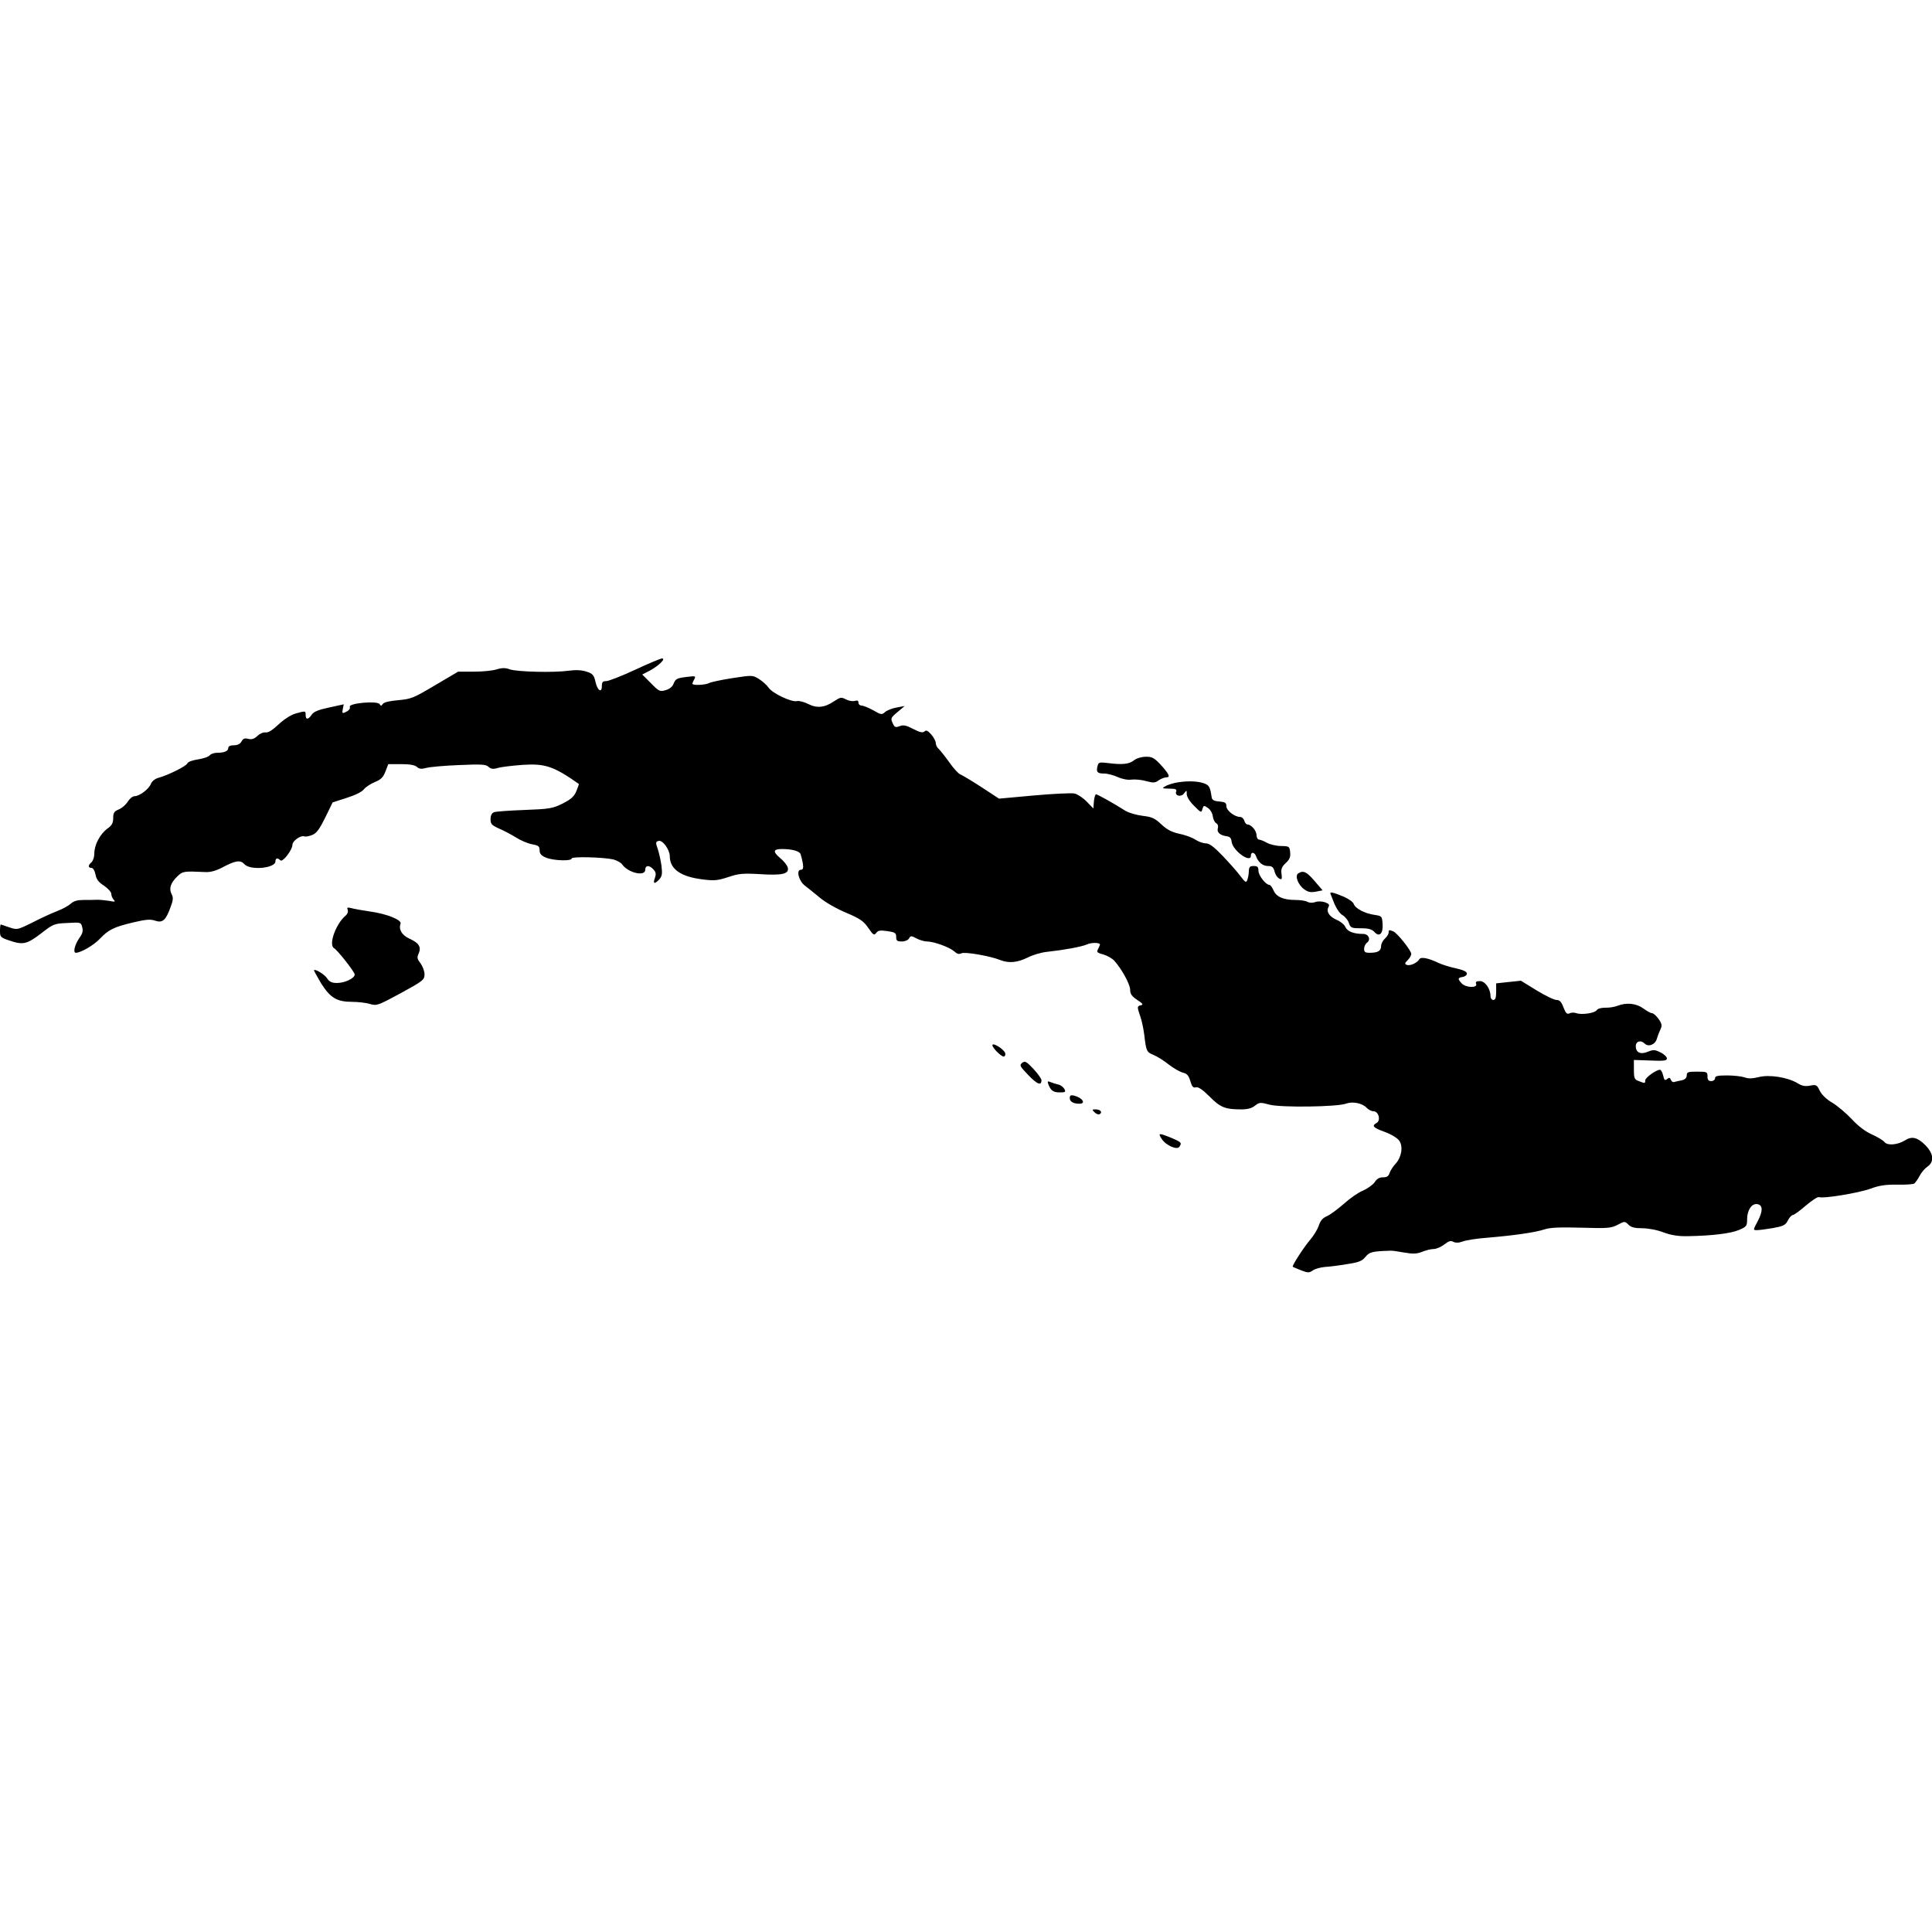
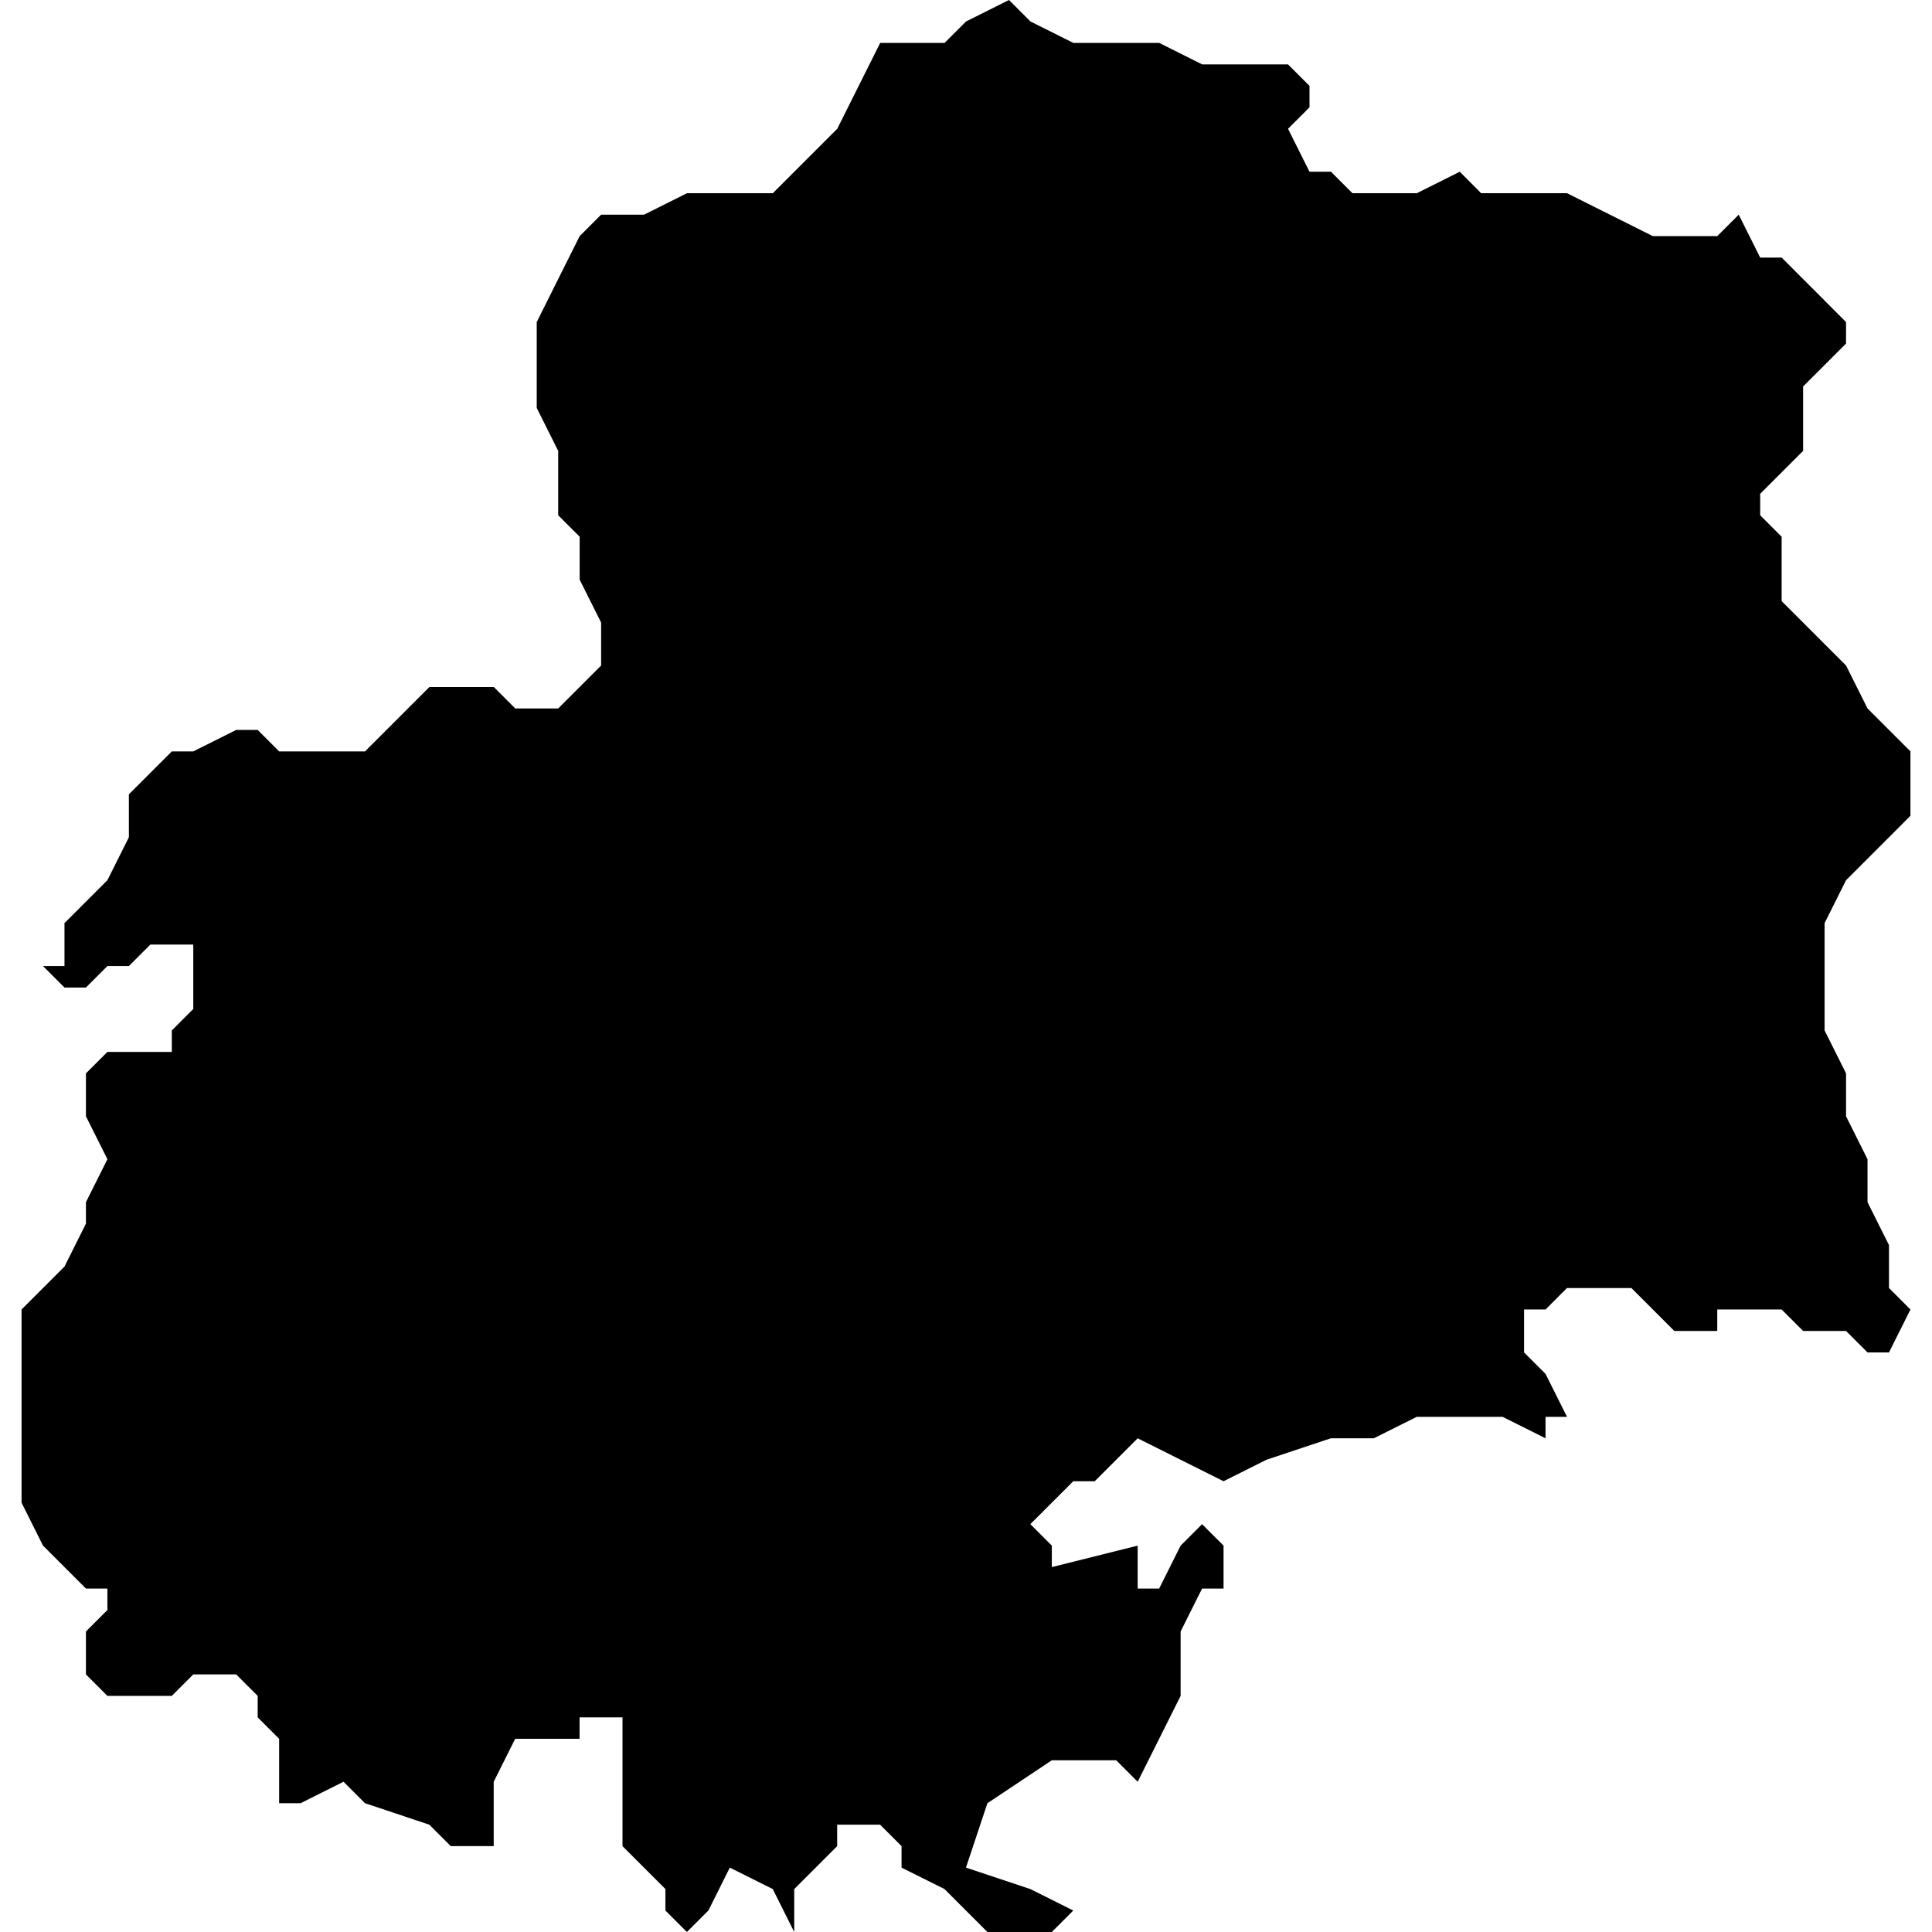
- <svg xmlns="http://www.w3.org/2000/svg" version="1.0" width="1024pt" height="1024pt" viewBox="0 0 1024 1024" preserveAspectRatio="xMidYMid meet">
-   <g transform="translate(0,1024) scale(0.1,-0.1)" fill="#000000" stroke="none">
-     <path d="M3366 6690 c-71 -33 -140 -60 -153 -60 -18 0 -23 -5 -23 -26 0 -40 -24 -24 -34 23 -8 35 -15 43 -47 53 -26 9 -56 10 -96 5 -78 -11 -270 -6 -310 7 -24 9 -42 9 -71 0 -22 -7 -76 -12 -122 -12 l-82 0 -122 -72 c-113 -67 -126 -73 -194 -79 -47 -4 -77 -11 -83 -20 -7 -11 -11 -12 -17 -1 -13 19 -165 5 -158 -14 3 -8 -3 -18 -14 -24 -26 -14 -28 -13 -23 13 l5 24 -78 -17 c-57 -12 -81 -22 -92 -38 -18 -27 -32 -28 -32 -2 0 23 0 23 -54 8 -24 -7 -60 -30 -89 -57 -32 -30 -55 -45 -68 -43 -12 2 -32 -6 -44 -18 -17 -16 -31 -21 -49 -16 -19 5 -28 1 -36 -14 -7 -13 -21 -20 -40 -20 -19 0 -30 -5 -30 -14 0 -17 -21 -26 -60 -26 -15 0 -33 -6 -39 -14 -7 -8 -35 -17 -62 -21 -28 -4 -53 -13 -56 -21 -5 -14 -96 -60 -151 -76 -20 -5 -36 -18 -42 -32 -10 -28 -61 -66 -87 -66 -10 0 -26 -13 -36 -29 -9 -15 -30 -34 -47 -41 -25 -10 -30 -18 -30 -46 0 -26 -7 -39 -31 -56 -39 -29 -69 -86 -69 -131 0 -19 -7 -40 -15 -47 -19 -16 -19 -30 0 -30 8 0 17 -14 21 -34 4 -25 16 -42 45 -60 21 -15 39 -34 39 -44 0 -10 6 -24 13 -31 10 -11 6 -12 -23 -6 -19 3 -48 6 -65 6 -16 -1 -50 -1 -74 -1 -30 0 -51 -6 -65 -19 -12 -11 -44 -29 -73 -40 -29 -11 -88 -38 -132 -61 -79 -39 -80 -39 -122 -25 -23 8 -43 15 -45 15 -2 0 -4 -15 -4 -34 0 -32 3 -35 47 -50 75 -26 95 -21 170 36 65 51 71 53 140 56 71 4 72 4 79 -23 5 -19 1 -34 -13 -53 -26 -36 -38 -82 -21 -82 28 1 95 40 128 75 46 48 72 61 176 86 68 16 92 18 117 9 38 -13 56 2 81 72 14 37 15 51 6 68 -16 30 -6 60 29 94 30 29 34 29 147 24 27 -2 57 6 90 23 73 39 98 42 119 19 31 -35 165 -22 165 15 0 17 11 20 26 5 12 -12 64 55 64 83 0 20 44 51 63 44 7 -3 26 1 43 8 22 9 38 31 68 92 l39 80 74 24 c45 14 82 32 92 46 10 12 36 29 58 38 32 13 44 25 56 56 l15 39 68 0 c46 0 73 -5 84 -15 12 -11 24 -12 50 -5 18 5 96 12 173 15 117 5 142 4 156 -9 13 -12 25 -14 50 -6 18 5 77 12 130 16 120 8 165 -7 299 -101 1 -1 -5 -18 -13 -38 -12 -29 -28 -43 -73 -66 -53 -26 -68 -29 -202 -34 -80 -3 -153 -8 -162 -12 -12 -5 -18 -18 -18 -37 0 -25 6 -32 46 -50 26 -11 67 -33 91 -48 25 -16 62 -31 84 -35 33 -6 39 -11 39 -31 0 -19 8 -29 35 -40 39 -16 135 -19 135 -4 0 11 164 7 220 -5 19 -5 41 -17 48 -27 32 -45 122 -65 122 -28 0 25 22 26 44 1 13 -14 14 -24 7 -45 -12 -31 -1 -34 24 -6 14 16 16 29 11 71 -4 29 -13 69 -20 90 -12 34 -11 38 5 42 21 6 59 -47 59 -81 0 -68 58 -109 174 -123 61 -8 80 -6 135 12 56 19 78 21 167 16 121 -8 159 1 149 36 -4 12 -22 35 -41 50 -39 33 -36 47 10 47 55 0 95 -11 100 -29 17 -62 17 -81 1 -81 -27 0 -11 -60 21 -84 15 -11 49 -39 77 -62 29 -25 88 -59 140 -81 76 -32 94 -45 119 -81 26 -38 31 -41 42 -27 10 14 21 15 59 10 41 -6 47 -10 47 -31 0 -20 5 -24 30 -24 16 0 33 7 38 16 8 15 12 15 40 0 17 -9 42 -16 55 -16 36 0 119 -30 144 -52 15 -14 26 -17 38 -11 16 10 154 -14 208 -36 44 -17 89 -13 142 13 27 14 73 28 104 31 92 10 184 27 211 39 23 11 70 11 70 0 0 -3 -5 -14 -10 -24 -9 -17 -5 -20 28 -29 21 -6 47 -21 58 -33 40 -45 84 -125 84 -154 0 -22 9 -35 38 -54 28 -18 33 -25 20 -28 -22 -4 -22 -8 -4 -60 8 -22 17 -66 21 -98 10 -85 12 -90 48 -105 18 -7 54 -29 80 -50 26 -21 61 -40 76 -44 22 -5 31 -15 40 -45 9 -30 15 -37 30 -33 12 3 35 -12 72 -49 57 -58 83 -68 169 -68 32 0 55 6 72 20 23 18 29 18 77 5 61 -16 362 -12 407 6 34 12 84 2 107 -22 10 -11 27 -19 37 -19 27 0 40 -49 16 -62 -27 -15 -19 -25 45 -48 35 -13 67 -33 76 -47 21 -31 11 -88 -21 -122 -13 -14 -27 -36 -31 -48 -5 -17 -14 -23 -35 -23 -19 0 -33 -8 -44 -26 -10 -14 -38 -34 -63 -45 -25 -10 -70 -42 -101 -70 -32 -28 -71 -57 -89 -65 -22 -9 -35 -24 -43 -50 -7 -20 -27 -53 -44 -73 -32 -36 -100 -141 -94 -145 2 -2 22 -10 44 -19 37 -14 43 -14 63 0 12 8 41 16 64 18 23 1 76 8 117 15 61 9 79 16 97 38 21 26 35 30 133 33 8 1 41 -4 74 -10 47 -8 65 -7 93 4 20 8 47 15 62 15 14 0 39 11 56 24 23 18 34 22 48 14 12 -6 29 -6 50 2 18 7 77 16 132 20 142 12 253 28 301 44 30 10 81 12 195 9 140 -4 157 -3 192 15 38 20 39 20 58 1 14 -14 33 -19 74 -19 31 0 79 -9 112 -22 41 -15 78 -21 128 -20 126 2 228 14 272 33 40 17 43 21 43 56 0 48 24 85 53 81 31 -4 32 -36 3 -91 -25 -47 -25 -47 -4 -47 12 0 50 5 85 11 55 10 66 15 79 40 8 16 20 29 26 29 6 0 37 22 69 50 32 27 63 48 71 45 22 -9 210 22 273 45 45 17 81 22 140 21 44 -1 85 2 91 6 6 5 19 23 28 40 9 18 28 40 41 49 39 26 34 71 -13 117 -40 39 -69 46 -105 23 -38 -24 -92 -29 -108 -10 -8 10 -38 28 -67 41 -34 15 -73 44 -107 81 -29 31 -76 71 -103 87 -31 18 -57 43 -67 64 -15 31 -18 33 -51 27 -26 -5 -43 -2 -67 13 -51 31 -150 47 -206 32 -34 -8 -55 -9 -75 -1 -15 5 -56 10 -92 10 -50 0 -64 -3 -64 -15 0 -8 -9 -15 -20 -15 -15 0 -20 7 -20 25 0 24 -3 25 -55 25 -48 0 -55 -2 -55 -20 0 -13 -9 -22 -27 -26 -16 -3 -33 -7 -40 -9 -6 -2 -14 3 -17 12 -5 12 -9 13 -20 4 -12 -10 -15 -6 -21 19 -4 16 -11 30 -17 30 -20 0 -78 -42 -78 -56 0 -17 -1 -17 -34 -4 -23 8 -26 15 -26 61 l0 51 88 -3 c72 -3 87 -1 87 11 0 8 -15 23 -34 32 -30 15 -38 15 -66 4 -39 -17 -65 -5 -65 29 0 27 27 34 47 14 20 -20 56 -6 65 26 5 17 14 40 20 52 8 17 6 28 -11 52 -12 17 -28 31 -35 31 -7 0 -27 11 -46 25 -37 27 -89 33 -137 14 -15 -6 -45 -11 -65 -10 -21 0 -40 -5 -45 -13 -10 -16 -80 -26 -108 -16 -11 4 -27 4 -36 -1 -13 -6 -20 0 -32 31 -11 30 -21 40 -37 40 -13 0 -60 23 -106 51 l-83 51 -66 -7 -65 -7 0 -44 c0 -32 -4 -44 -15 -44 -8 0 -15 9 -15 20 0 40 -29 80 -56 80 -19 0 -25 -4 -20 -15 8 -23 -56 -20 -77 3 -22 24 -21 30 6 34 12 2 22 10 22 18 0 10 -19 19 -60 28 -33 7 -73 20 -90 28 -54 26 -94 34 -102 20 -12 -20 -50 -37 -67 -30 -12 5 -11 9 5 25 10 10 19 25 19 33 0 18 -75 112 -96 120 -22 8 -24 8 -24 -7 0 -8 -9 -22 -20 -32 -11 -10 -20 -28 -20 -40 0 -25 -17 -35 -61 -35 -23 0 -29 4 -29 21 0 12 7 27 16 33 21 16 8 46 -21 46 -50 0 -83 13 -94 36 -5 13 -26 30 -45 38 -40 17 -58 44 -45 68 7 13 3 18 -19 26 -16 5 -37 6 -50 1 -14 -5 -31 -5 -42 1 -10 6 -39 10 -63 10 -65 0 -103 17 -117 51 -7 16 -17 29 -22 29 -19 0 -58 50 -58 75 0 20 -5 25 -25 25 -20 0 -25 -5 -26 -27 0 -16 -4 -36 -8 -47 -6 -16 -11 -13 -36 20 -16 22 -58 69 -94 107 -47 49 -71 67 -90 67 -14 0 -39 9 -56 20 -16 11 -55 25 -85 31 -41 9 -65 22 -95 50 -34 32 -49 39 -99 45 -33 4 -73 16 -90 26 -68 43 -149 88 -157 88 -4 0 -9 -17 -11 -37 l-3 -38 -35 36 c-19 20 -48 39 -64 43 -15 4 -112 -1 -215 -10 l-186 -17 -93 61 c-51 33 -101 63 -111 67 -10 3 -37 32 -59 64 -23 32 -48 63 -56 71 -9 7 -16 21 -16 31 0 10 -11 31 -24 46 -19 21 -27 25 -36 16 -9 -8 -24 -5 -59 13 -38 20 -53 23 -73 15 -22 -8 -27 -6 -37 17 -11 24 -10 28 26 58 l38 32 -43 -8 c-23 -4 -51 -15 -61 -24 -17 -15 -21 -15 -62 9 -24 13 -52 25 -61 25 -10 0 -18 7 -18 16 0 11 -6 13 -20 9 -10 -3 -31 0 -46 8 -25 13 -30 12 -62 -9 -51 -35 -92 -39 -139 -15 -22 11 -49 18 -59 15 -28 -7 -130 41 -150 71 -9 13 -32 34 -51 46 -34 21 -35 21 -140 5 -58 -9 -114 -21 -124 -26 -19 -11 -89 -14 -89 -4 0 3 4 14 10 24 9 16 6 18 -33 13 -60 -7 -66 -10 -77 -37 -6 -16 -21 -28 -42 -34 -31 -9 -36 -6 -78 37 l-46 46 41 21 c47 26 86 64 64 64 -8 0 -72 -27 -143 -60z" />
-     <path d="M6010 6210 c-26 -21 -64 -24 -141 -14 -42 5 -47 4 -52 -17 -8 -31 -1 -39 36 -39 18 0 50 -9 72 -19 25 -11 54 -16 73 -13 18 2 53 -1 77 -8 37 -10 47 -10 66 4 13 9 32 16 42 16 22 0 13 19 -37 73 -29 30 -42 37 -73 36 -22 0 -49 -8 -63 -19z" />
-     <path d="M6230 6091 c-19 -4 -44 -12 -55 -19 -18 -10 -15 -11 22 -12 33 0 41 -3 37 -15 -9 -23 26 -32 42 -10 13 18 14 18 14 -4 0 -14 16 -40 39 -62 36 -37 39 -38 44 -17 6 20 8 20 29 6 13 -9 24 -28 26 -44 2 -16 10 -33 18 -37 9 -5 12 -16 9 -26 -7 -22 11 -38 45 -43 19 -2 26 -10 28 -30 6 -47 102 -116 102 -73 0 21 19 19 27 -2 11 -33 36 -53 63 -53 22 0 29 -6 35 -27 6 -25 21 -42 36 -43 3 0 4 14 1 30 -3 24 2 36 22 55 21 19 27 33 24 58 -3 31 -5 32 -48 33 -25 0 -58 8 -75 17 -16 9 -36 17 -42 17 -7 0 -13 11 -13 23 0 24 -28 57 -48 57 -6 0 -14 9 -17 20 -3 11 -13 20 -22 20 -29 0 -73 34 -73 57 0 18 -6 22 -37 25 -29 2 -39 8 -41 23 -8 54 -13 64 -43 74 -35 12 -94 13 -149 2z" />
-     <path d="M6881 5611 c-19 -12 -2 -60 31 -84 20 -15 35 -18 62 -13 l36 7 -42 49 c-43 50 -60 58 -87 41z" />
-     <path d="M7052 5502 c2 -4 11 -28 21 -53 11 -26 29 -52 42 -59 13 -7 29 -26 34 -41 9 -27 14 -29 64 -29 41 0 58 -5 72 -20 26 -29 47 -8 43 44 -3 40 -4 41 -43 47 -51 7 -102 34 -110 58 -3 10 -28 28 -57 40 -53 22 -72 26 -66 13z" />
-     <path d="M1843 5417 c3 -9 -1 -21 -10 -29 -52 -42 -93 -155 -63 -173 21 -13 110 -127 110 -140 0 -20 -52 -45 -94 -45 -26 0 -40 6 -51 23 -14 22 -63 52 -71 45 -1 -2 16 -33 38 -70 49 -77 83 -98 165 -98 30 0 73 -5 93 -11 36 -11 42 -9 164 57 119 65 126 71 126 100 0 17 -10 43 -21 58 -18 23 -20 31 -10 52 15 34 2 56 -49 79 -40 18 -58 49 -47 79 8 20 -74 53 -163 65 -41 6 -86 14 -99 18 -20 5 -23 3 -18 -10z" />
-     <path d="M5260 4700 c0 -14 46 -60 60 -60 6 0 10 8 8 17 -4 20 -68 61 -68 43z" />
-     <path d="M5418 4607 c-16 -13 -13 -18 33 -66 47 -49 69 -57 69 -26 0 7 -19 34 -42 59 -38 40 -45 44 -60 33z" />
-     <path d="M5556 4494 c13 -34 26 -44 61 -44 30 0 33 2 24 19 -6 10 -21 21 -33 23 -13 3 -31 9 -41 13 -14 6 -16 4 -11 -11z" />
-     <path d="M5670 4420 c0 -19 19 -30 51 -30 37 0 16 32 -28 43 -18 4 -23 1 -23 -13z" />
-     <path d="M5802 4344 c9 -9 21 -13 27 -9 16 10 3 25 -22 25 -20 0 -20 -1 -5 -16z" />
-     <path d="M6157 4204 c22 -35 82 -61 94 -42 14 21 11 24 -42 47 -67 27 -73 27 -52 -5z" />
-   </g>
+ <svg xmlns="http://www.w3.org/2000/svg" version="1.0" width="1024pt" height="1024pt" viewBox="0 0 1024 1024" preserveAspectRatio="xMidYMid meet" id="svg2211">
+   <defs id="defs2215" />
+   <path d="m 967.067,159.325 11.377,11.378 v 11.378 l -11.377,11.378 -11.378,11.378 v 34.133 l -22.755,22.755 v 11.375 l 11.377,11.378 v 34.133 l 11.378,11.378 11.378,11.375 11.377,11.378 11.378,22.755 11.378,11.378 11.378,11.378 v 34.13 l -22.753,22.755 -11.377,11.378 -11.378,22.755 v 56.886 l 11.378,22.755 v 22.755 l 11.377,22.753 v 22.755 l 11.378,22.755 v 22.755 l 11.378,11.378 -11.378,22.755 h -11.378 l -11.377,-11.378 h -22.755 l -11.377,-11.378 h -34.133 v 11.378 h -22.753 l -11.378,-11.378 -11.377,-11.378 h -34.133 l -11.378,11.378 h -11.378 v 22.755 l 11.378,11.375 11.378,22.755 h -11.378 v 11.378 l -22.753,-11.378 h -45.51 l -22.755,11.378 h -22.753 l -34.133,11.378 -22.753,11.378 -45.51,-22.755 -11.378,11.378 -11.378,11.378 h -11.378 l -22.755,22.753 11.378,11.378 v 11.378 l 45.51,-11.378 v 22.755 h 11.378 l 11.378,-22.755 11.378,-11.378 11.378,11.378 v 22.755 h -11.378 l -11.378,22.755 v 34.13 l -11.378,22.755 -11.378,22.755 -11.378,-11.377 h -34.133 l -34.133,22.755 -11.378,34.133 34.133,11.375 22.755,11.377 L 557.486,1024 H 523.353 l -22.753,-22.755 -22.755,-11.375 v -11.378 l -11.378,-11.377 h -22.753 v 11.377 l -11.378,11.378 -11.378,11.375 V 1024 L 409.582,1001.245 386.827,989.87 375.449,1012.622 364.072,1024 352.694,1012.622 v -11.377 l -11.378,-11.375 -11.378,-11.378 v -68.265 h -22.753 v 11.378 h -34.133 l -11.378,22.755 v 34.133 h -22.755 l -11.378,-11.377 -34.084,-11.378 -11.378,-11.378 -22.753,11.378 H 147.951 v -34.133 l -11.378,-11.378 v -11.378 l -11.378,-11.377 h -22.755 l -11.378,11.377 h -34.133 l -11.378,-11.377 v -22.753 l 11.378,-11.378 V 841.963 H 45.553 L 34.176,830.586 22.798,819.208 11.42,796.456 V 694.062 l 11.378,-11.375 11.378,-11.378 11.378,-22.755 v -11.378 l 11.378,-22.755 -11.378,-22.755 v -22.753 l 11.378,-11.378 h 34.133 V 546.158 L 102.441,534.781 V 500.648 H 79.686 l -11.378,11.378 h -11.378 l -11.378,11.378 h -11.378 l -11.378,-11.378 h 11.378 v -22.753 l 22.755,-22.755 11.378,-22.755 v -22.755 l 11.378,-11.375 11.378,-11.378 h 11.378 l 22.755,-11.378 h 11.378 l 11.378,11.378 h 45.508 l 11.378,-11.378 11.378,-11.378 11.378,-11.378 h 34.133 l 11.378,11.378 h 22.753 L 318.61,352.744 V 329.989 L 307.233,307.234 V 284.481 L 295.855,273.103 V 238.971 L 284.477,216.218 V 170.708 l 11.378,-22.801 11.378,-22.755 11.378,-11.378 h 22.755 l 22.753,-11.378 h 45.51 L 443.759,68.263 466.514,22.755 h 34.13 L 512.022,11.378 534.777,9.7412115e-6 546.155,11.378 568.91,22.755 h 45.51 l 22.753,11.378 h 45.51 l 11.378,11.378 v 11.378 l -11.378,11.375 11.378,22.755 h 11.378 l 11.378,11.378 h 34.13 l 22.755,-11.378 11.331,11.378 h 45.508 l 22.755,11.378 22.755,11.378 h 34.13 l 11.378,-11.378 11.378,22.755 h 11.378 l 11.377,11.378 11.378,11.378 z" style="clip-rule:evenodd;fill:#000000;fill-rule:nonzero;stroke:none;stroke-width:23.705px" id="path1262" />
</svg>
